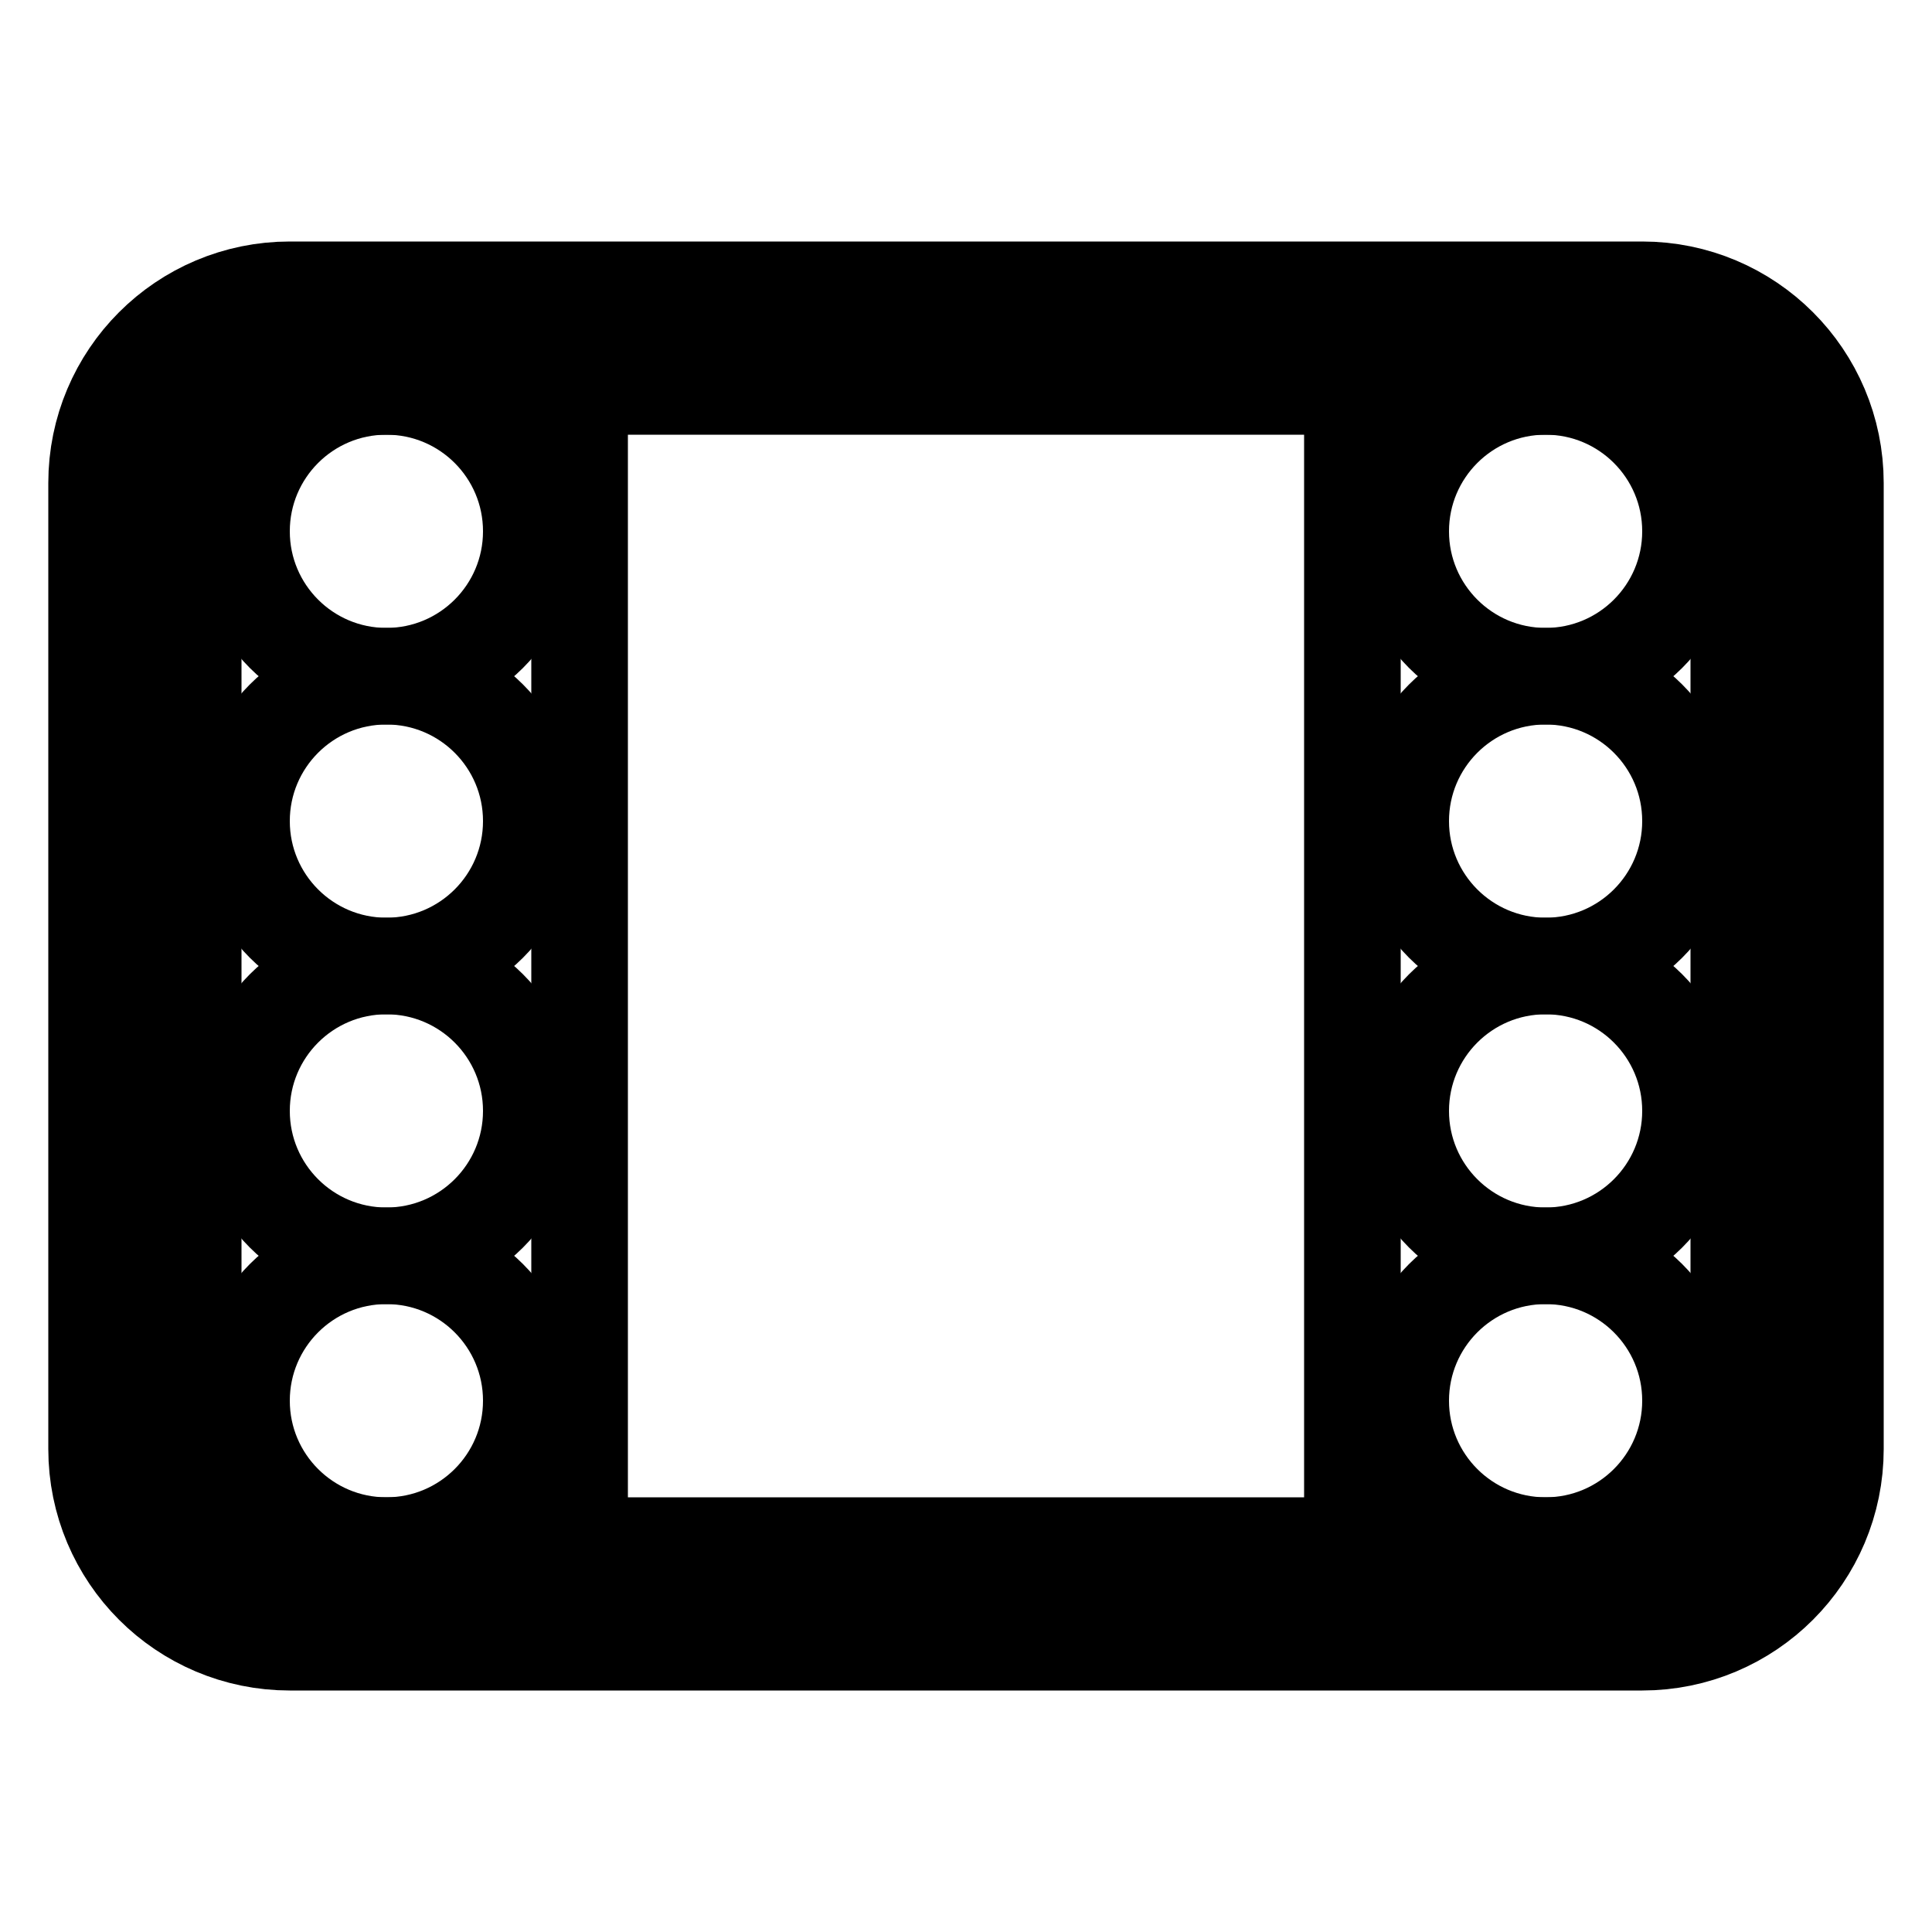
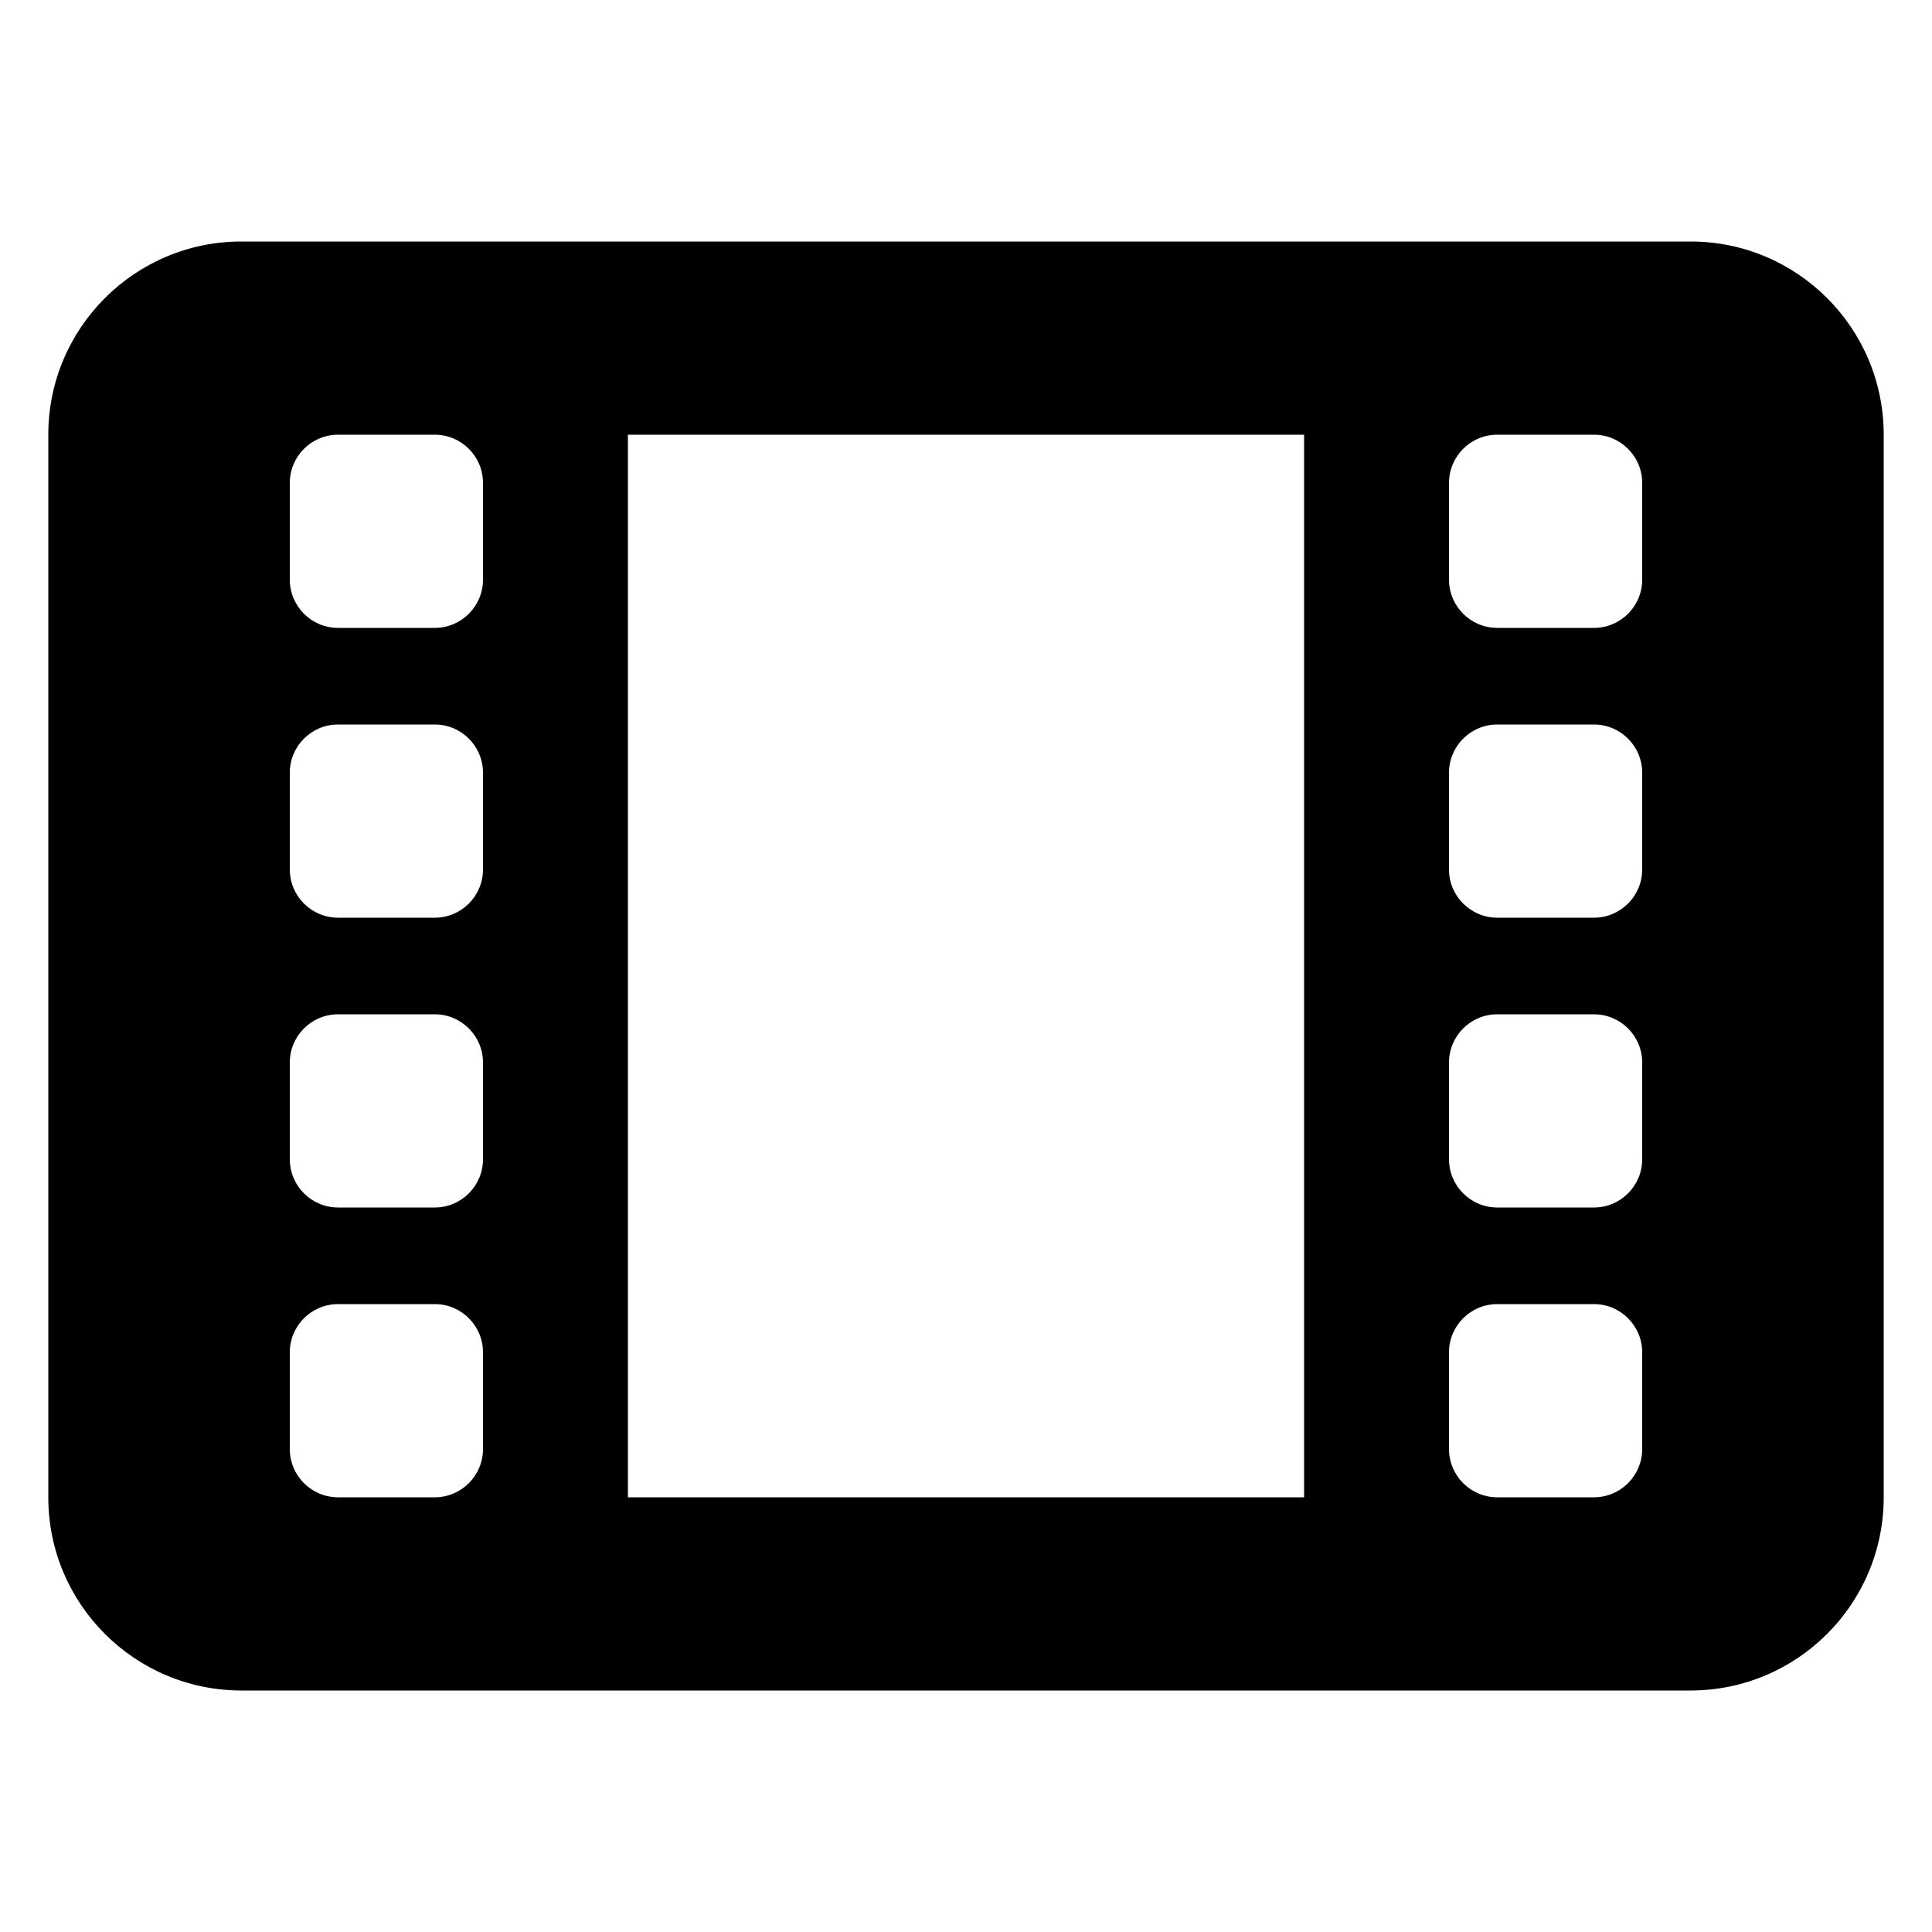
<svg xmlns="http://www.w3.org/2000/svg" style="" width="20" height="20" viewBox="0 0 20 20">
-   <g fill="none" fill-rule="evenodd">
-     <g stroke="currentColor" transform="translate(2 3)">
-       <rect width="3" height="3" x=".5" y="1" rx="1.5" />
-       <rect width="3" height="3" x=".5" y="4" rx="1.5" />
-       <rect width="3" height="3" x=".5" y="7" rx="1.5" />
-       <rect width="3" height="3" x=".5" y="10" rx="1.5" />
-       <path stroke-linecap="square" d="M4 .5v13" />
-     </g>
-     <g stroke="currentColor" transform="matrix(-1 0 0 1 18 3)">
-       <rect width="3" height="3" x=".5" y="1" rx="1.5" />
-       <rect width="3" height="3" x=".5" y="4" rx="1.5" />
-       <rect width="3" height="3" x=".5" y="7" rx="1.5" />
-       <rect width="3" height="3" x=".5" y="10" rx="1.5" />
-       <path stroke-linecap="square" d="M4 .5v13" />
-     </g>
-     <rect width="17" height="13" x="1.5" y="3.5" stroke="currentColor" stroke-linecap="round" stroke-width="2" rx="1.5" />
-   </g>
+   <path fill="currentColor" fill-rule="evenodd" d="M2.5 2.5h15a2 2 0 0 1 2 2v11a2 2 0 0 1-2 2h-15a2 2 0 0 1-2-2v-11a2 2 0 0 1 2-2zm14 2h-1a.5.5 0 0 0-.5.5v1a.5.5 0 0 0 .5.5h1A.5.5 0 0 0 17 6V5a.5.5 0 0 0-.5-.5zm0 3h-1a.5.5 0 0 0-.5.5v1a.5.5 0 0 0 .5.5h1A.5.5 0 0 0 17 9V8a.5.5 0 0 0-.5-.5zm0 3h-1a.5.5 0 0 0-.5.5v1a.5.5 0 0 0 .5.5h1a.5.5 0 0 0 .5-.5v-1a.5.5 0 0 0-.5-.5zm0 3h-1a.5.5 0 0 0-.5.5v1a.5.5 0 0 0 .5.5h1a.5.5 0 0 0 .5-.5v-1a.5.5 0 0 0-.5-.5zm-12-9h-1A.5.5 0 0 0 3 5v1a.5.5 0 0 0 .5.5h1A.5.5 0 0 0 5 6V5a.5.5 0 0 0-.5-.5zm0 3h-1A.5.5 0 0 0 3 8v1a.5.5 0 0 0 .5.5h1A.5.5 0 0 0 5 9V8a.5.5 0 0 0-.5-.5zm0 3h-1a.5.5 0 0 0-.5.5v1a.5.5 0 0 0 .5.5h1A.5.5 0 0 0 5 12v-1a.5.5 0 0 0-.5-.5zm0 3h-1a.5.5 0 0 0-.5.5v1a.5.5 0 0 0 .5.5h1A.5.5 0 0 0 5 15v-1a.5.5 0 0 0-.5-.5zm2-9v11h7v-11h-7z" />
</svg>
